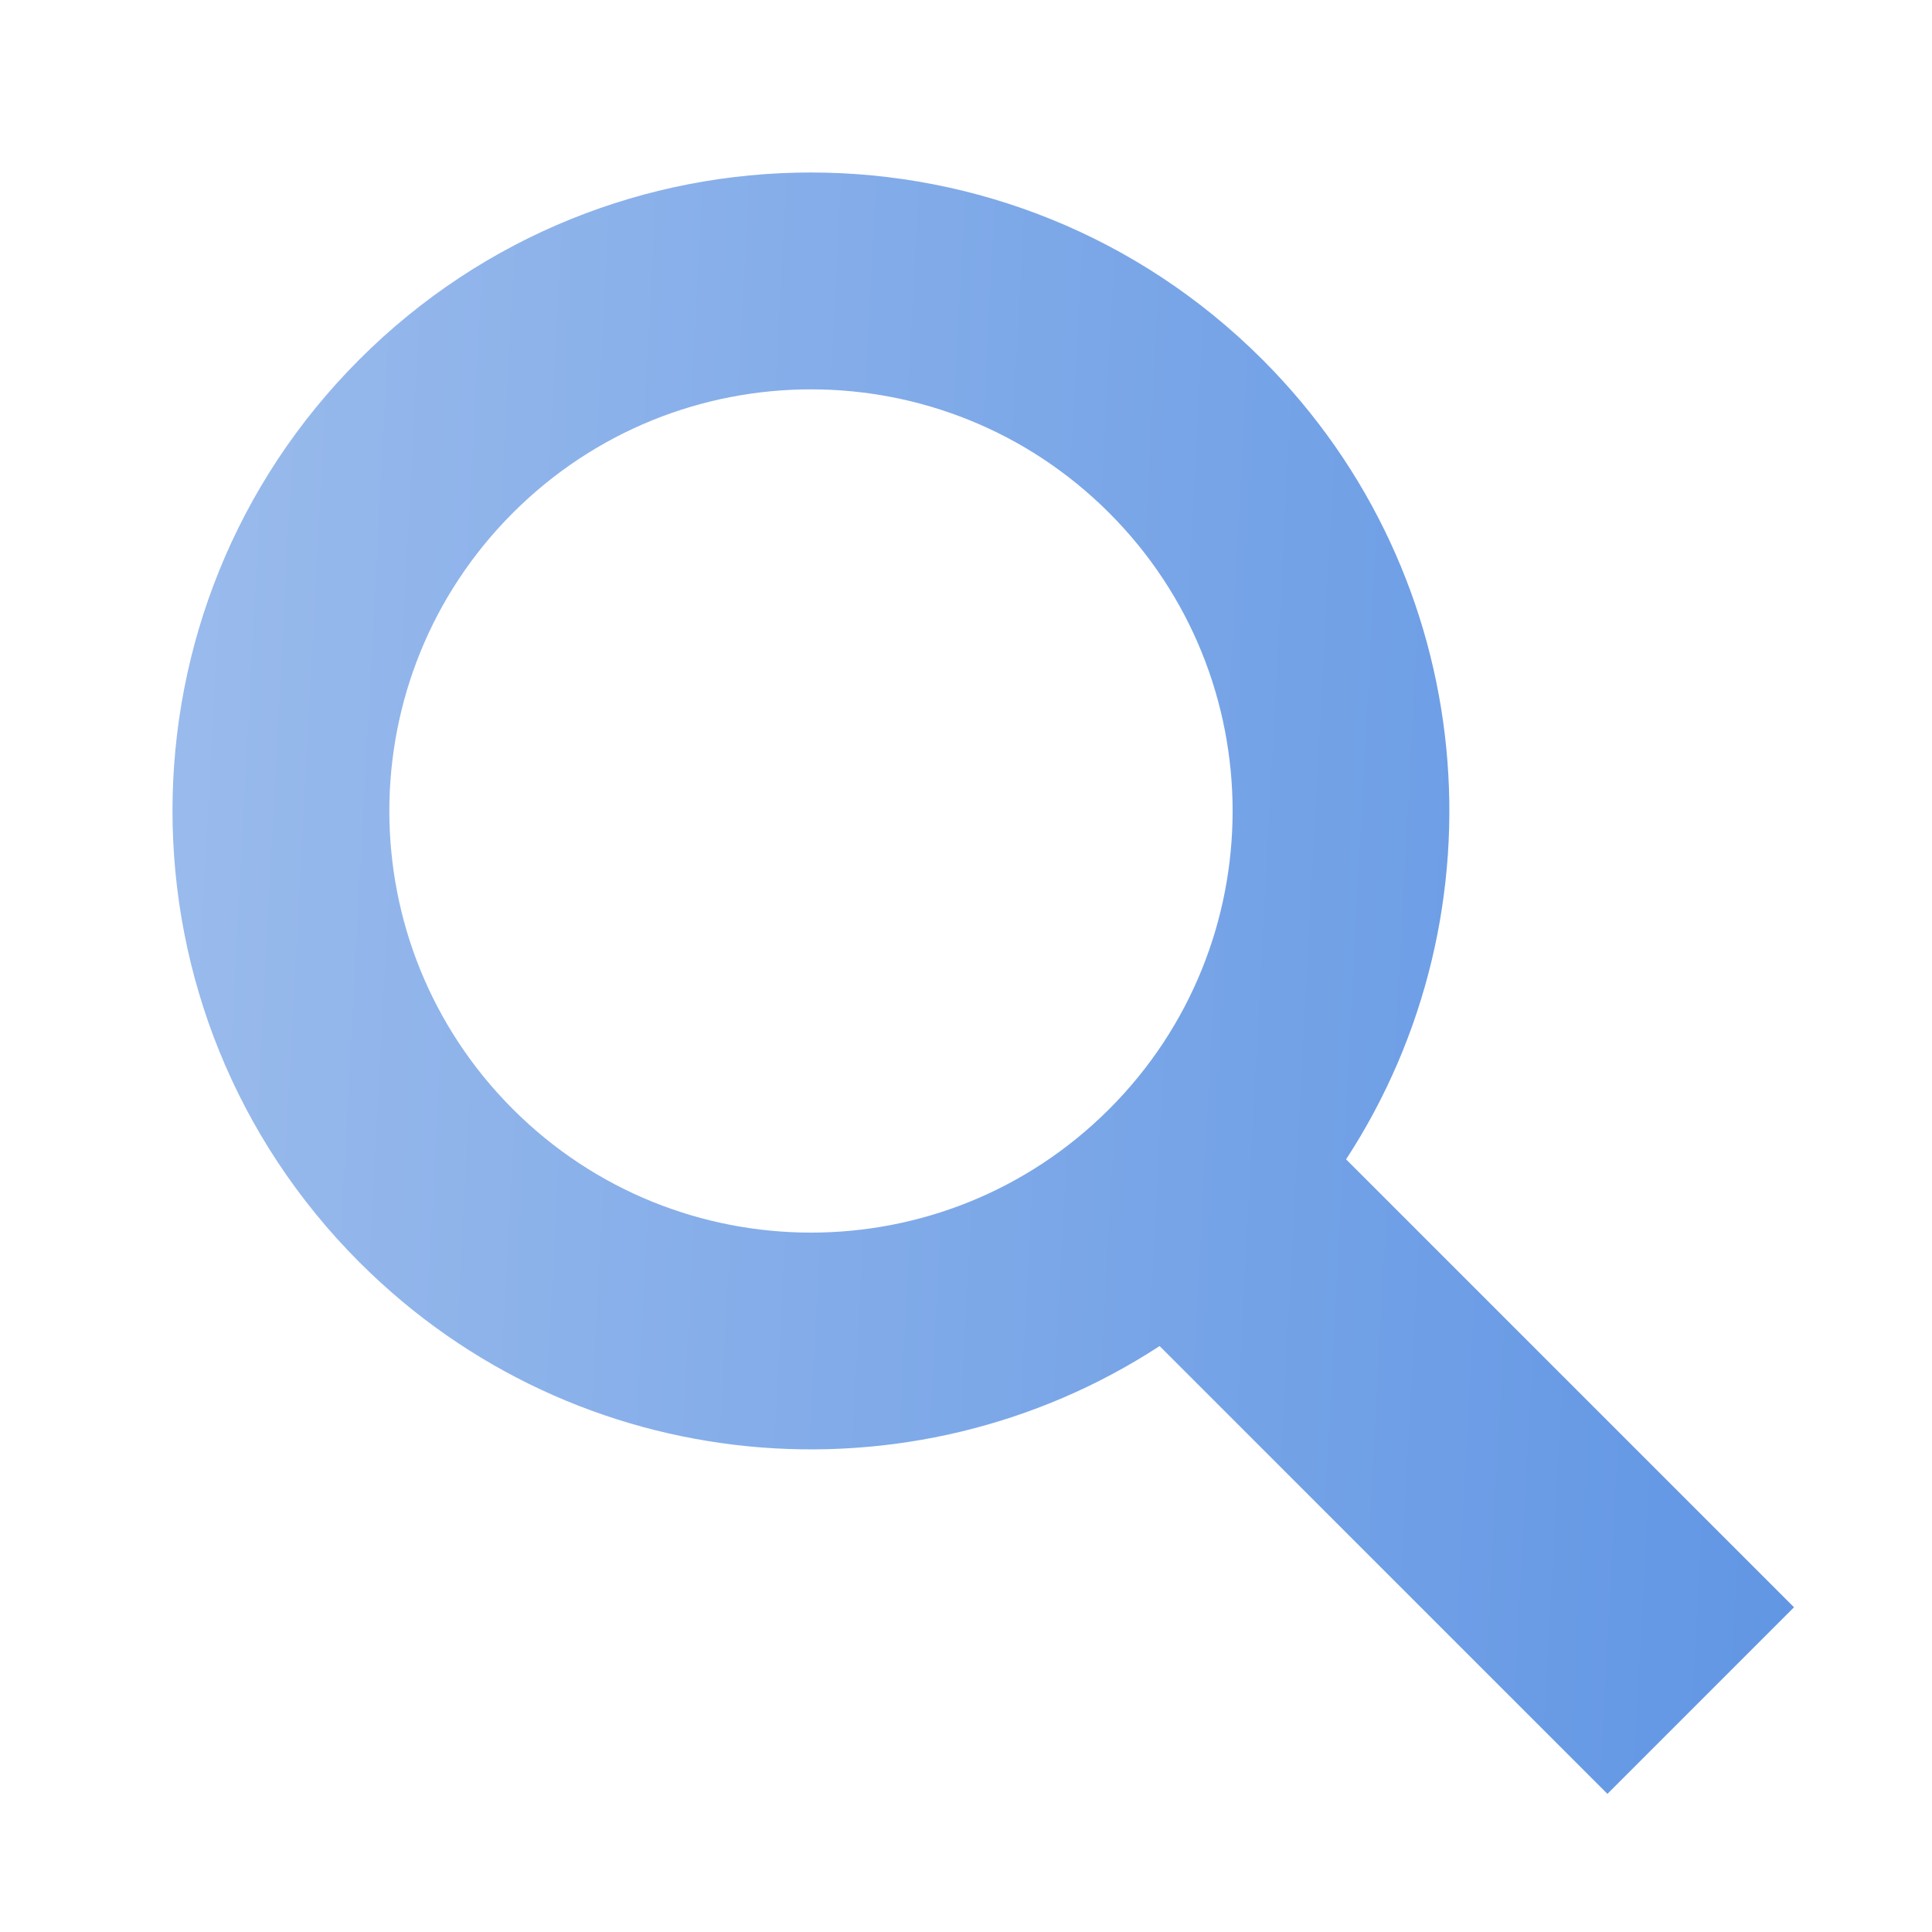
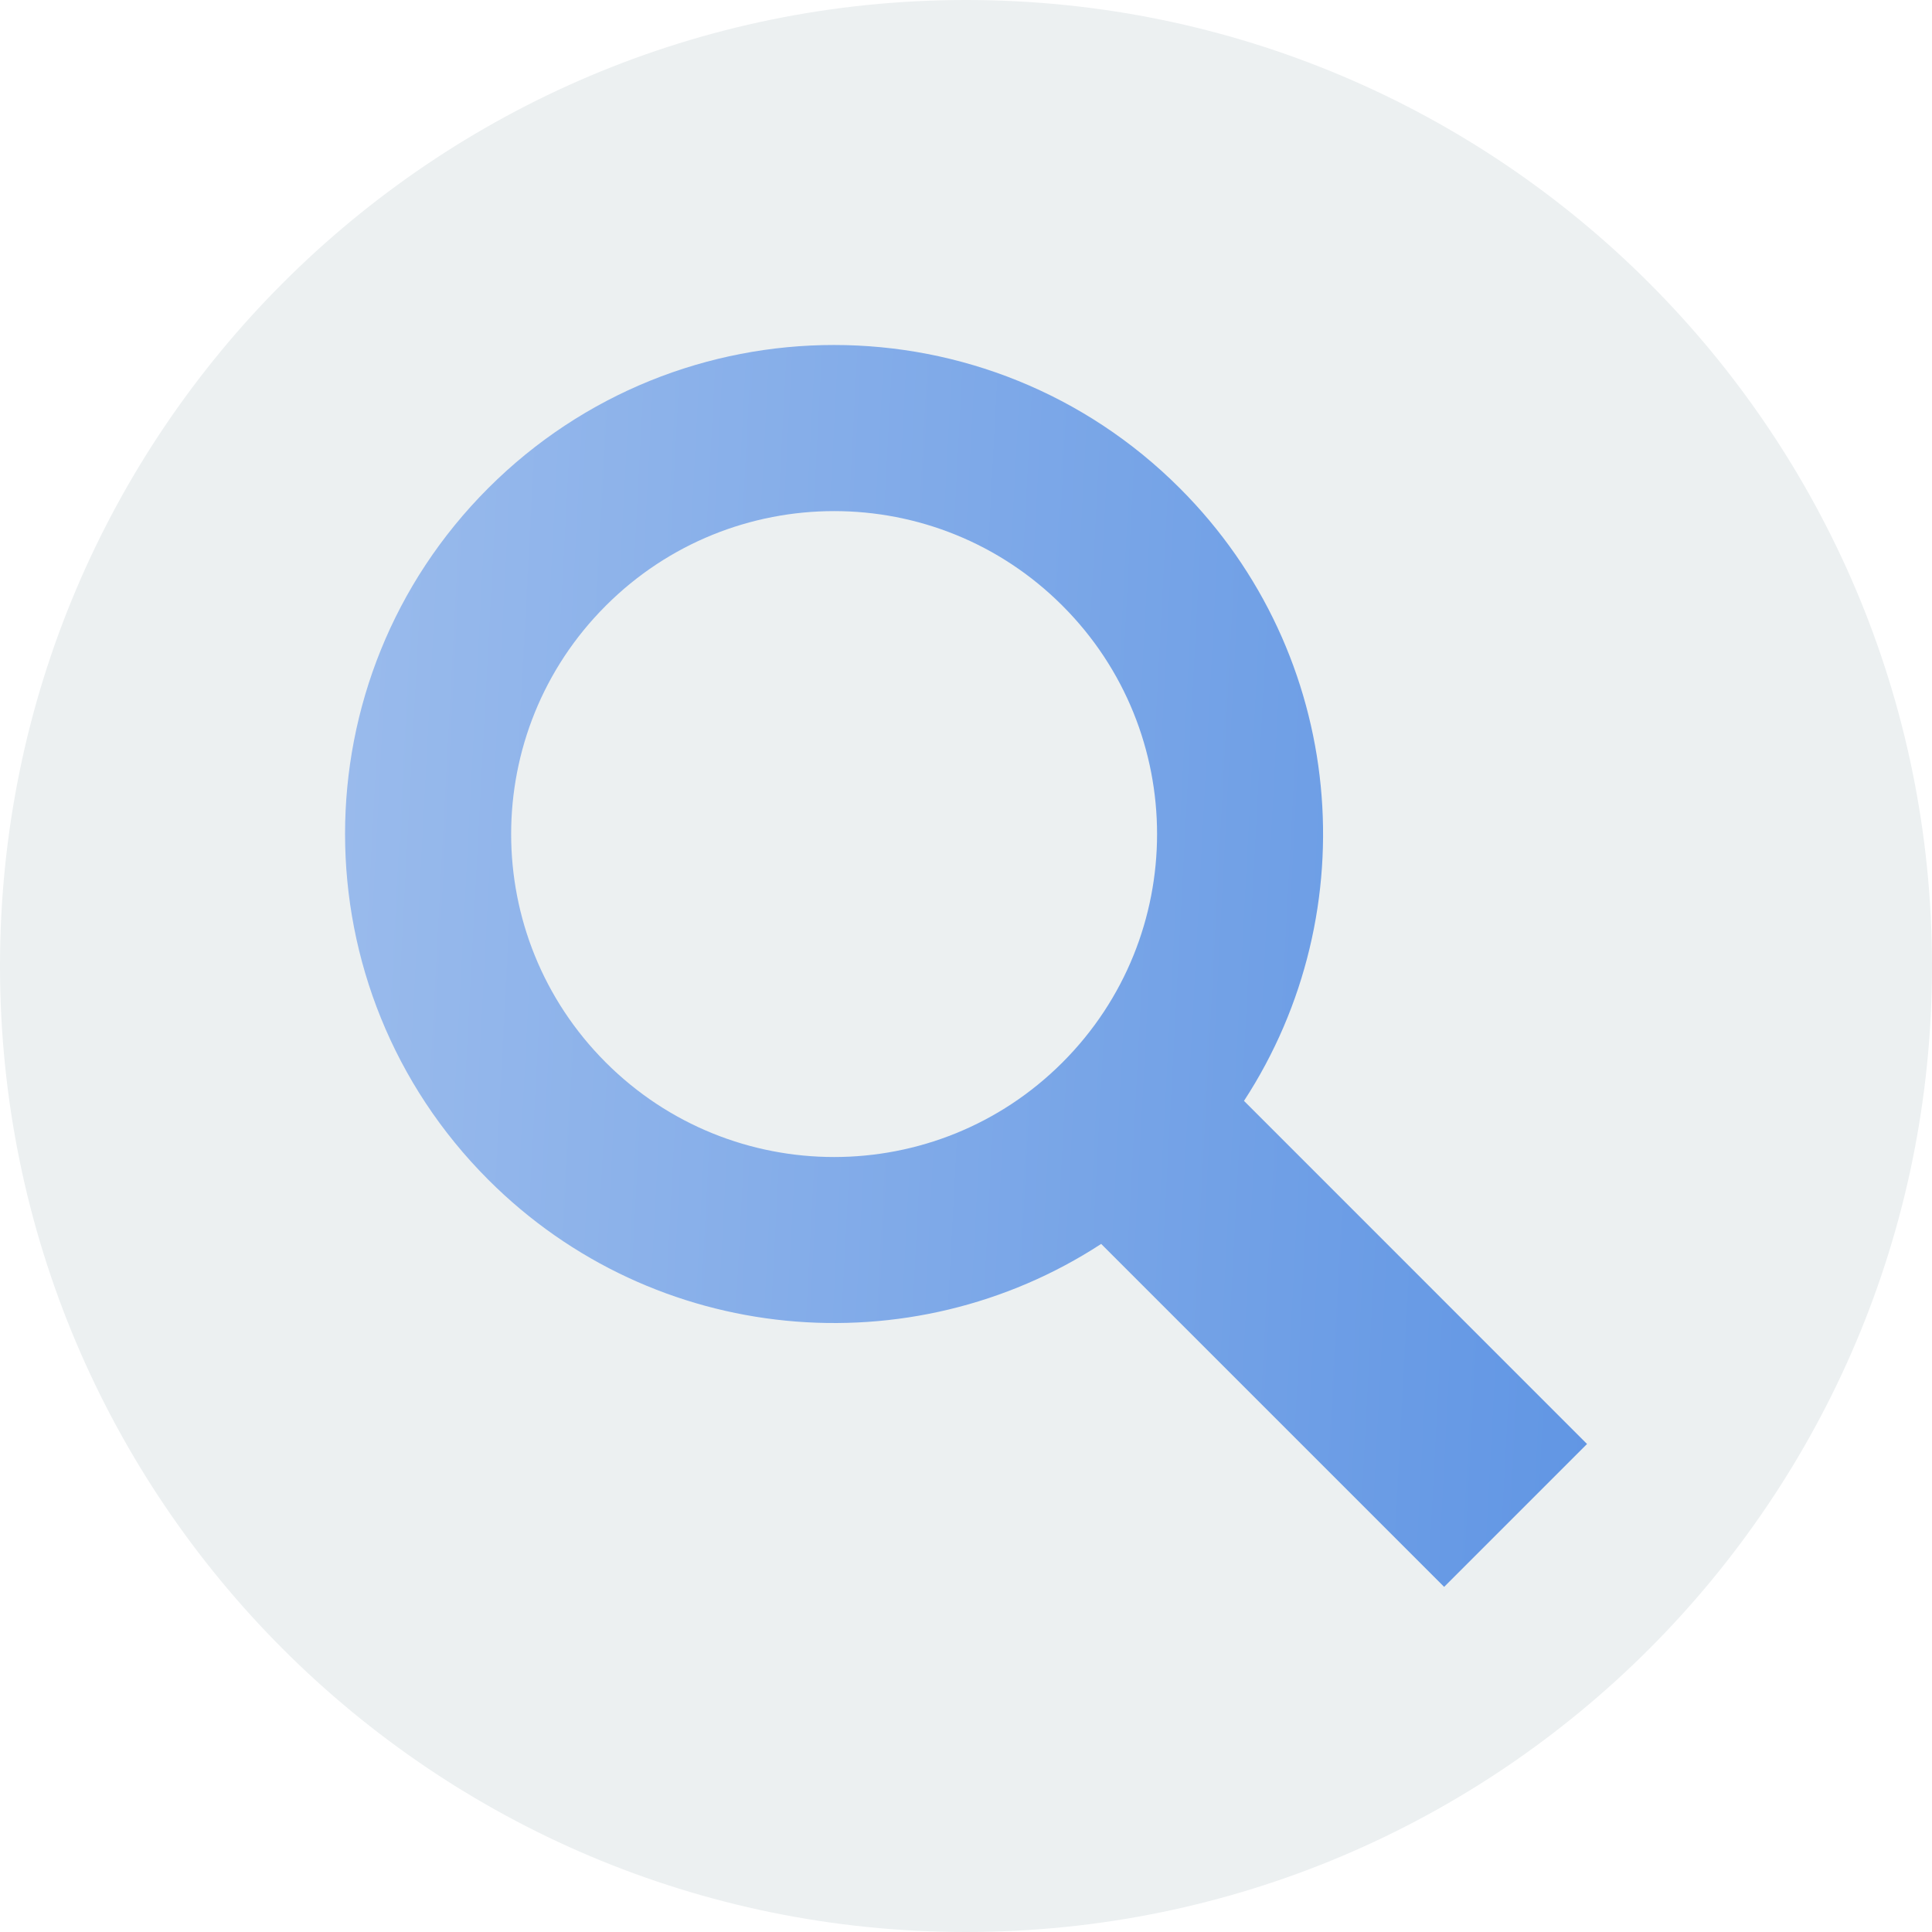
- <svg xmlns="http://www.w3.org/2000/svg" viewBox="0 0 56 56" fill="none">
-   <path d="M10.418 10.418C3.193 17.643 3.193 29.362 10.423 36.592C16.721 42.89 26.433 43.699 33.612 39.016L46.592 51.996L52 46.587L39.017 33.604C43.696 26.429 42.891 16.721 36.593 10.423C29.363 3.193 17.644 3.193 10.418 10.418L10.418 10.418ZM32.149 32.149C27.377 36.921 19.637 36.921 14.866 32.149C10.09 27.373 10.094 19.638 14.866 14.866C19.638 10.094 27.373 10.09 32.149 14.866C36.921 19.638 36.921 27.378 32.149 32.149Z" fill="url(#paint0_linear_101_1197)" />
+ <svg xmlns="http://www.w3.org/2000/svg" viewBox="0 0 27 27" fill="none">
+   <rect width="27" height="27" rx="13.5" fill="#ECF0F1" />
+   <path d="M6.823 6.822C4.155 9.491 4.155 13.818 6.825 16.488C9.151 18.814 12.737 19.113 15.389 17.384L20.182 22.177L22.179 20.18L17.385 15.385C19.113 12.735 18.815 9.15 16.489 6.824C13.82 4.154 9.492 4.154 6.823 6.822L6.823 6.822ZM14.848 14.848C13.086 16.61 10.228 16.61 8.466 14.848C6.702 13.084 6.703 10.227 8.466 8.465C10.228 6.703 13.085 6.701 14.848 8.465C16.611 10.227 16.611 13.085 14.848 14.848Z" fill="url(#paint0_linear_115_2938)" />
  <defs>
-     <linearGradient id="paint0_linear_101_1197" x1="5" y1="5" x2="54.351" y2="7.614" gradientUnits="userSpaceOnUse">
+     <linearGradient id="paint0_linear_115_2938" x1="4.822" y1="4.821" x2="23.047" y2="5.787" gradientUnits="userSpaceOnUse">
      <stop stop-color="#9ABBEC" />
      <stop offset="1" stop-color="#6196E4" />
    </linearGradient>
  </defs>
</svg>
